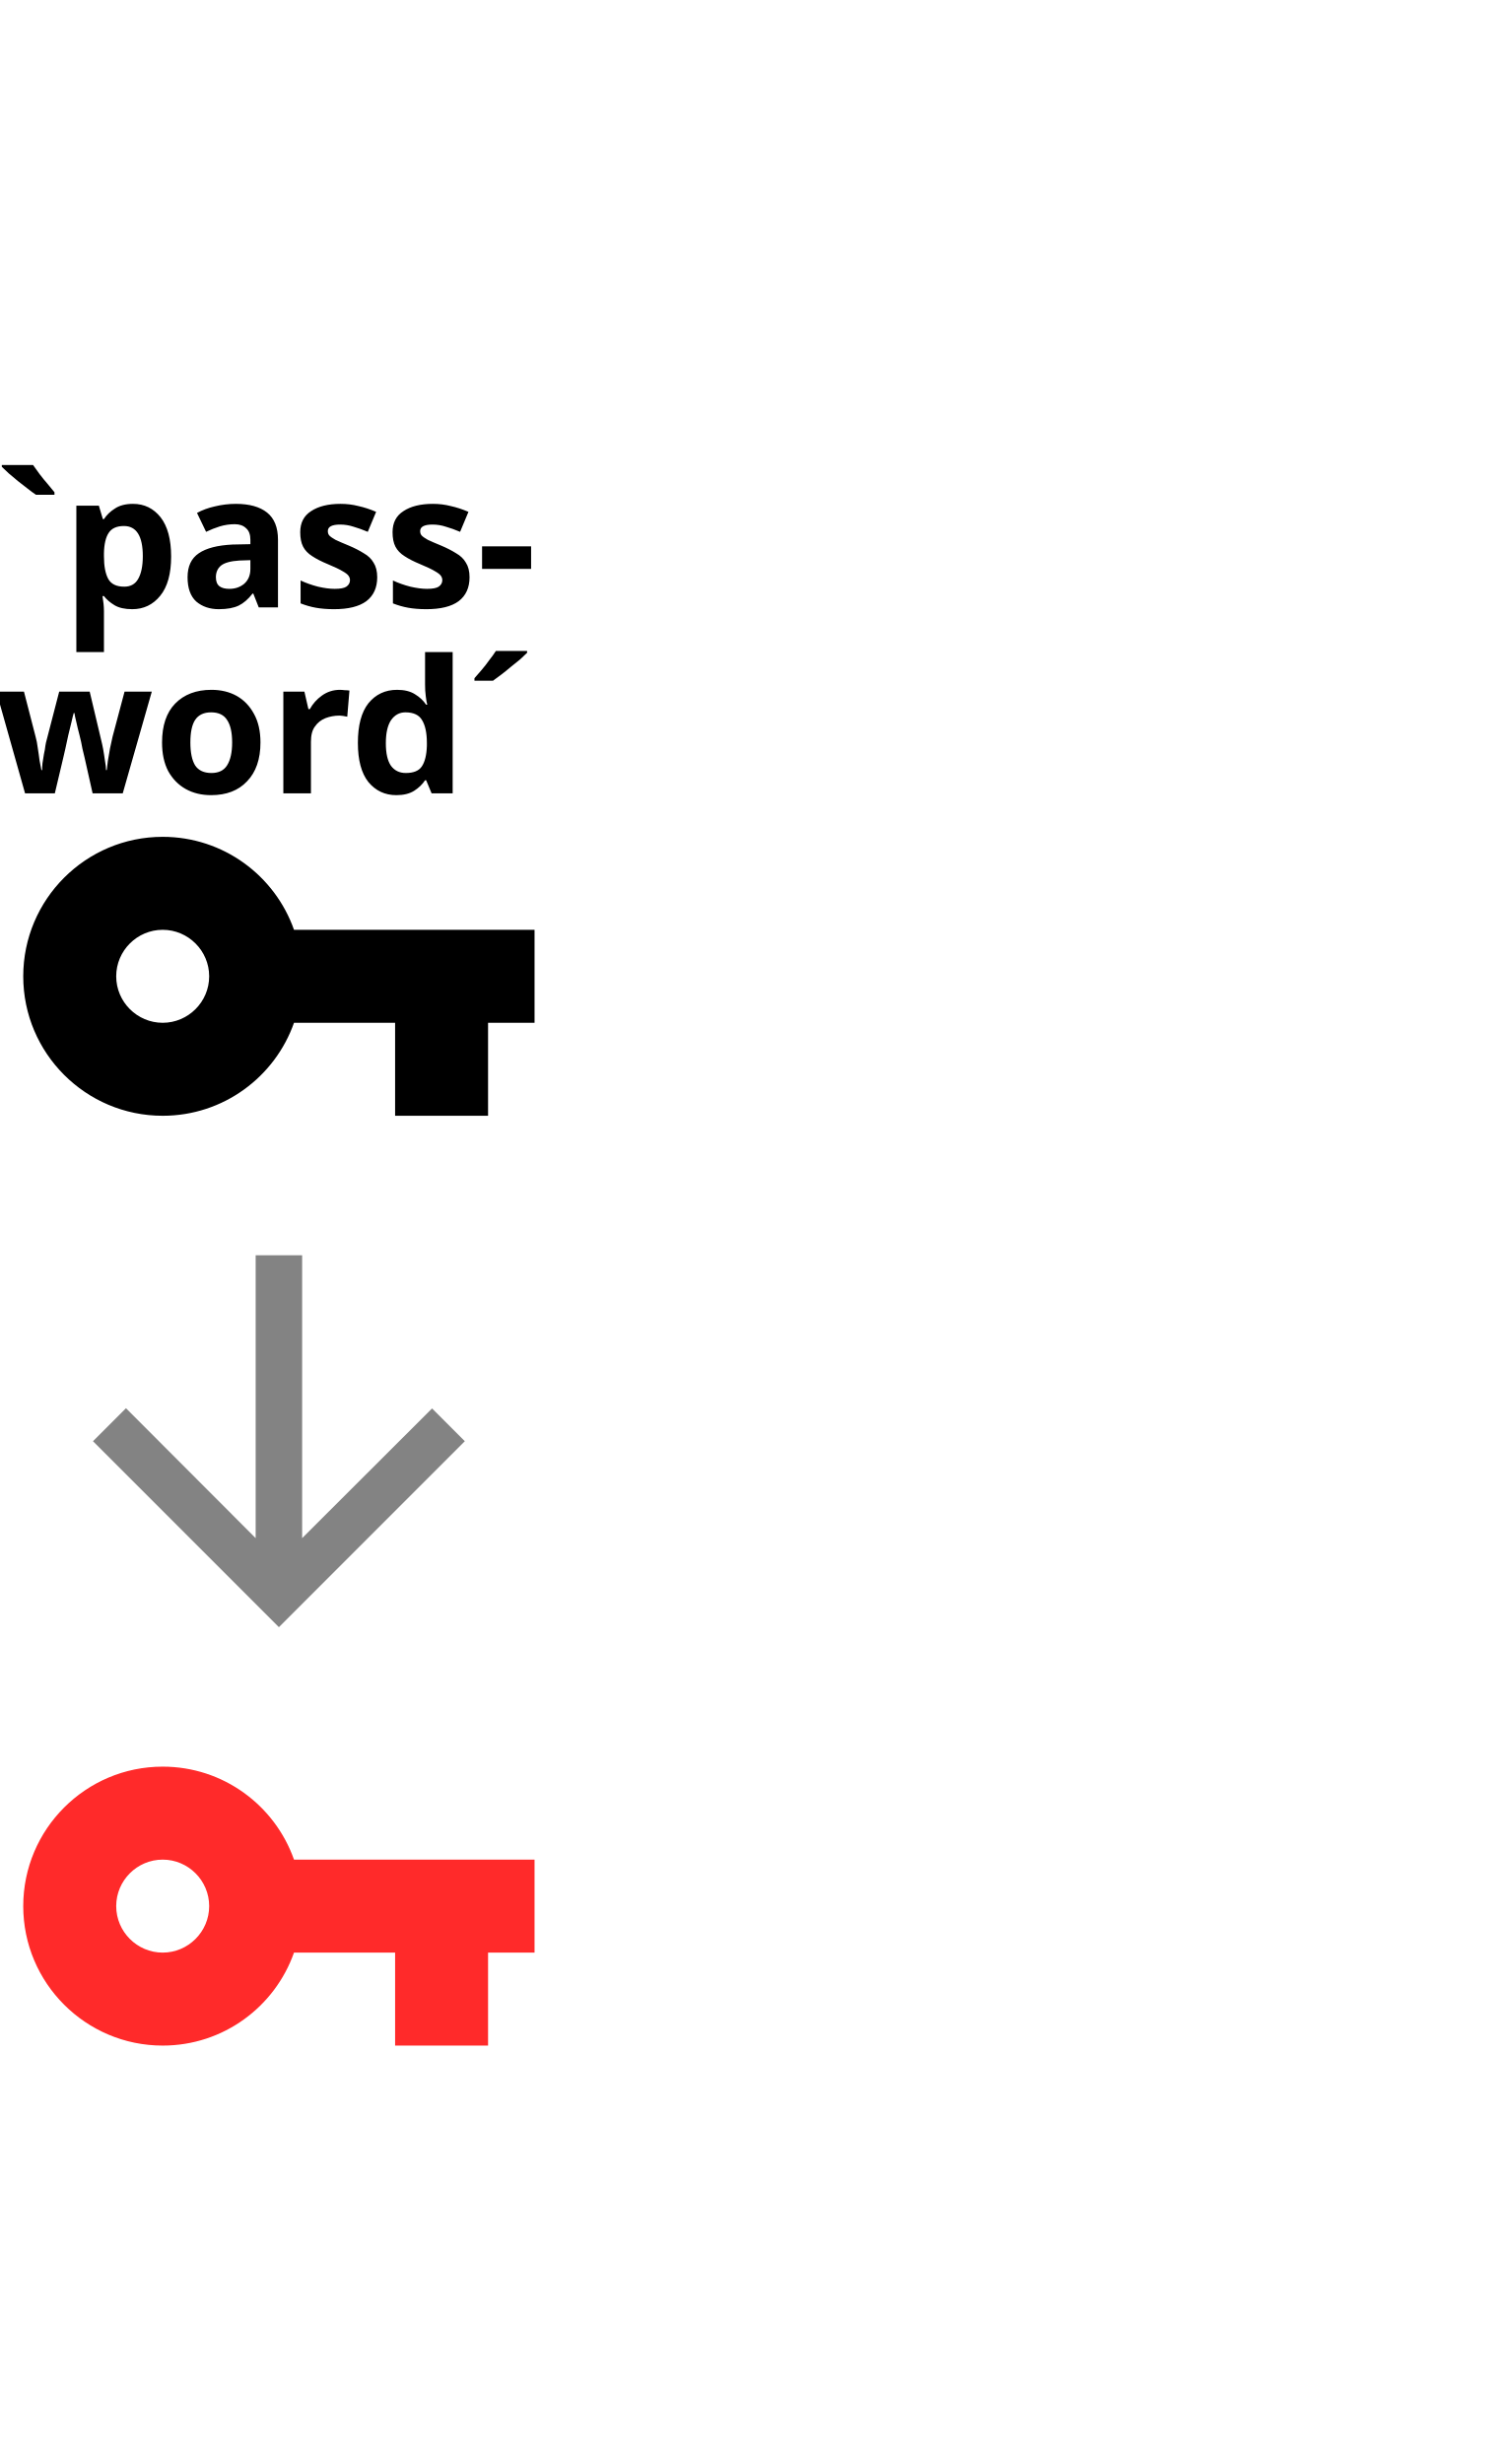
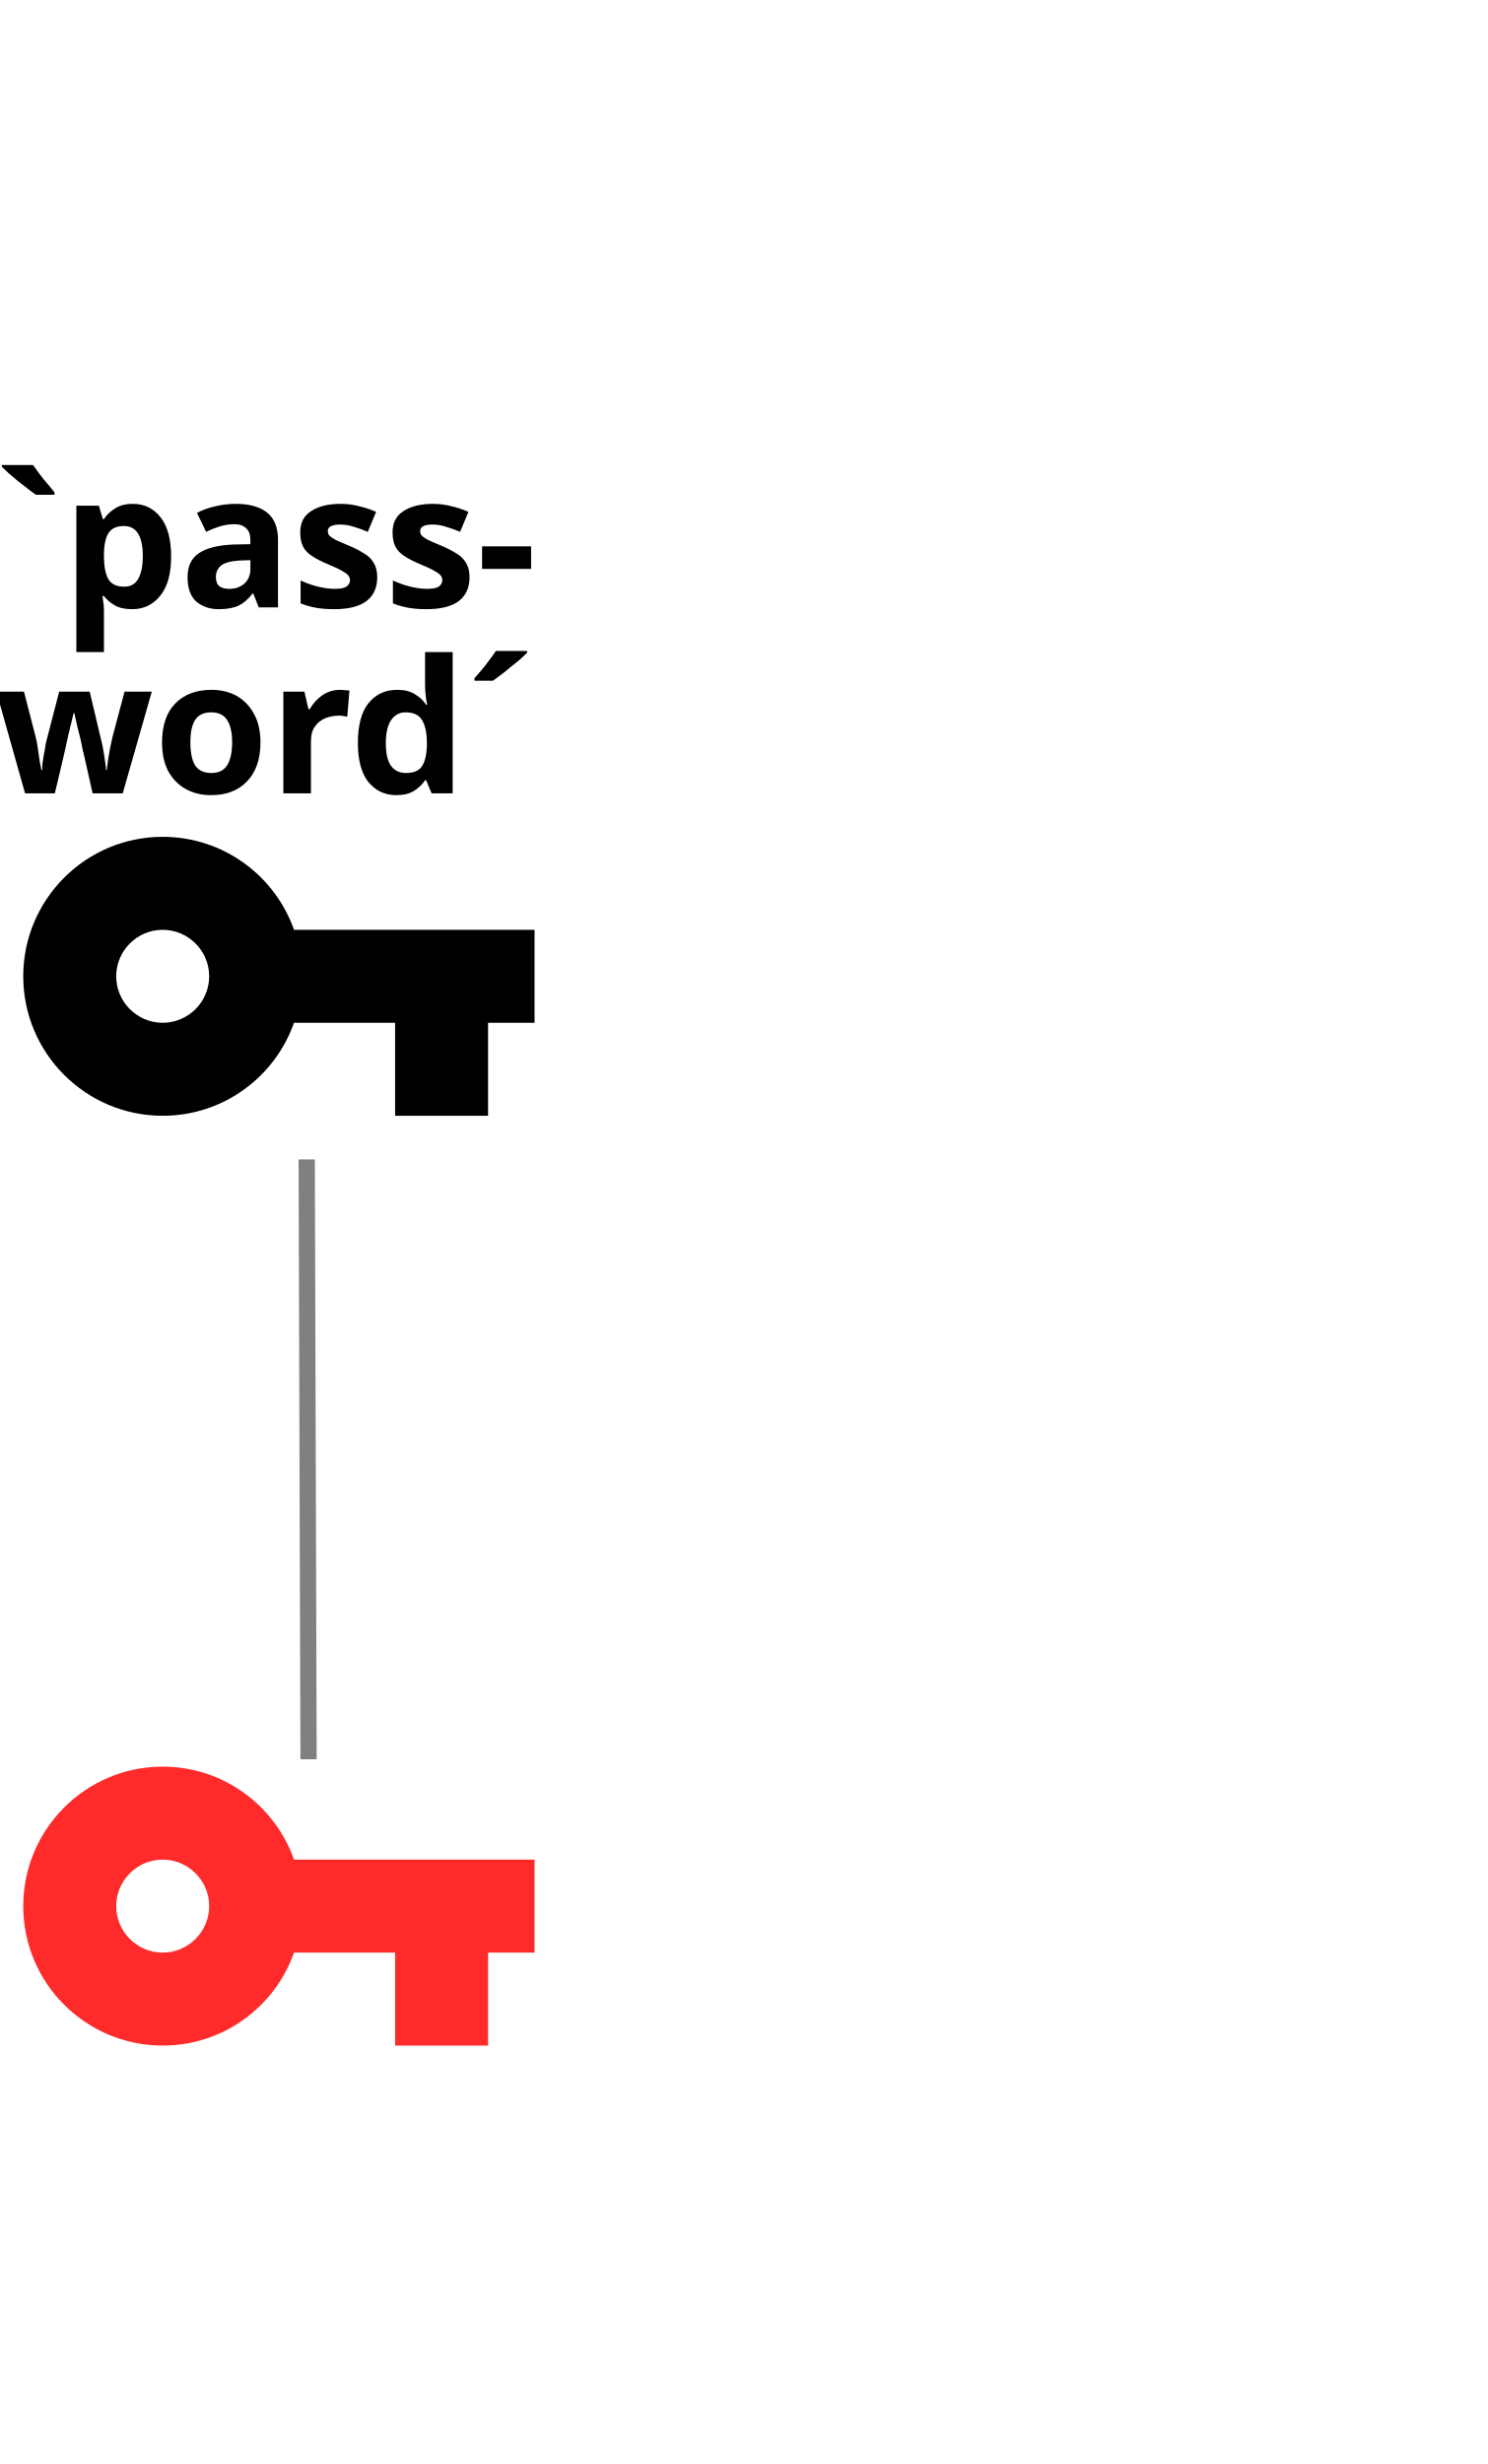
<svg xmlns="http://www.w3.org/2000/svg" height="106" viewBox="0 0 64 106" width="64" id="svg2" version="1.1">
  <defs id="defs16" />
  <path d="M0 0h64v106H0z" fill="none" id="path4" />
  <path fill="#ea8b3c" d="M12.65 40C11.83 37.67 9.61 36 7 36c-3.31 0 -6 2.69 -6 6s2.69 6 6 6c2.61 0 4.83 -1.67 5.65 -4H17v4h4v-4h2v-4H12.65zM7 44c-1.1 0 -2 -0.9 -2 -2s0.9 -2 2 -2 2 0.9 2 2 -0.9 2 -2 2z" id="path6" style="fill:#000000;fill-opacity:1" />
  <text x="-0.236" y="26.129" font-weight="bold" font-size="8" id="text8" style="font-weight:bold;font-size:8px;font-family:Verdana">`pass-</text>
  <text x="-0.236" y="34.129" font-weight="bold" font-size="8" style="font-weight:bold;font-size:8px;font-family:Verdana" id="text4137">word´</text>
-   <path d="M20 62l-1.41 -1.41L13 66.17V54h-2v12.17l-5.58 -5.59L4 62l8 8 8 -8z" fill="#838383" id="path10" />
  <path fill="#ea8b3c" d="M12.65 80C11.83 77.67 9.61 76 7 76c-3.31 0 -6 2.69 -6 6s2.69 6 6 6c2.61 0 4.83 -1.67 5.65 -4H17v4h4v-4h2v-4H12.65zM7 84c-1.1 0 -2 -0.9 -2 -2s0.9 -2 2 -2 2 0.9 2 2 -0.9 2 -2 2z" id="path12" style="fill:#ff2a2a" />
+   <path style="fill:#b3b3b3;fill-rule:evenodd;stroke:#808080;stroke-width:0.7;stroke-linecap:butt;stroke-linejoin:miter;stroke-miterlimit:4;stroke-dasharray:none;stroke-opacity:1" d="m 13.197,49.879 0.079,25.805" id="path3346" />
</svg>
